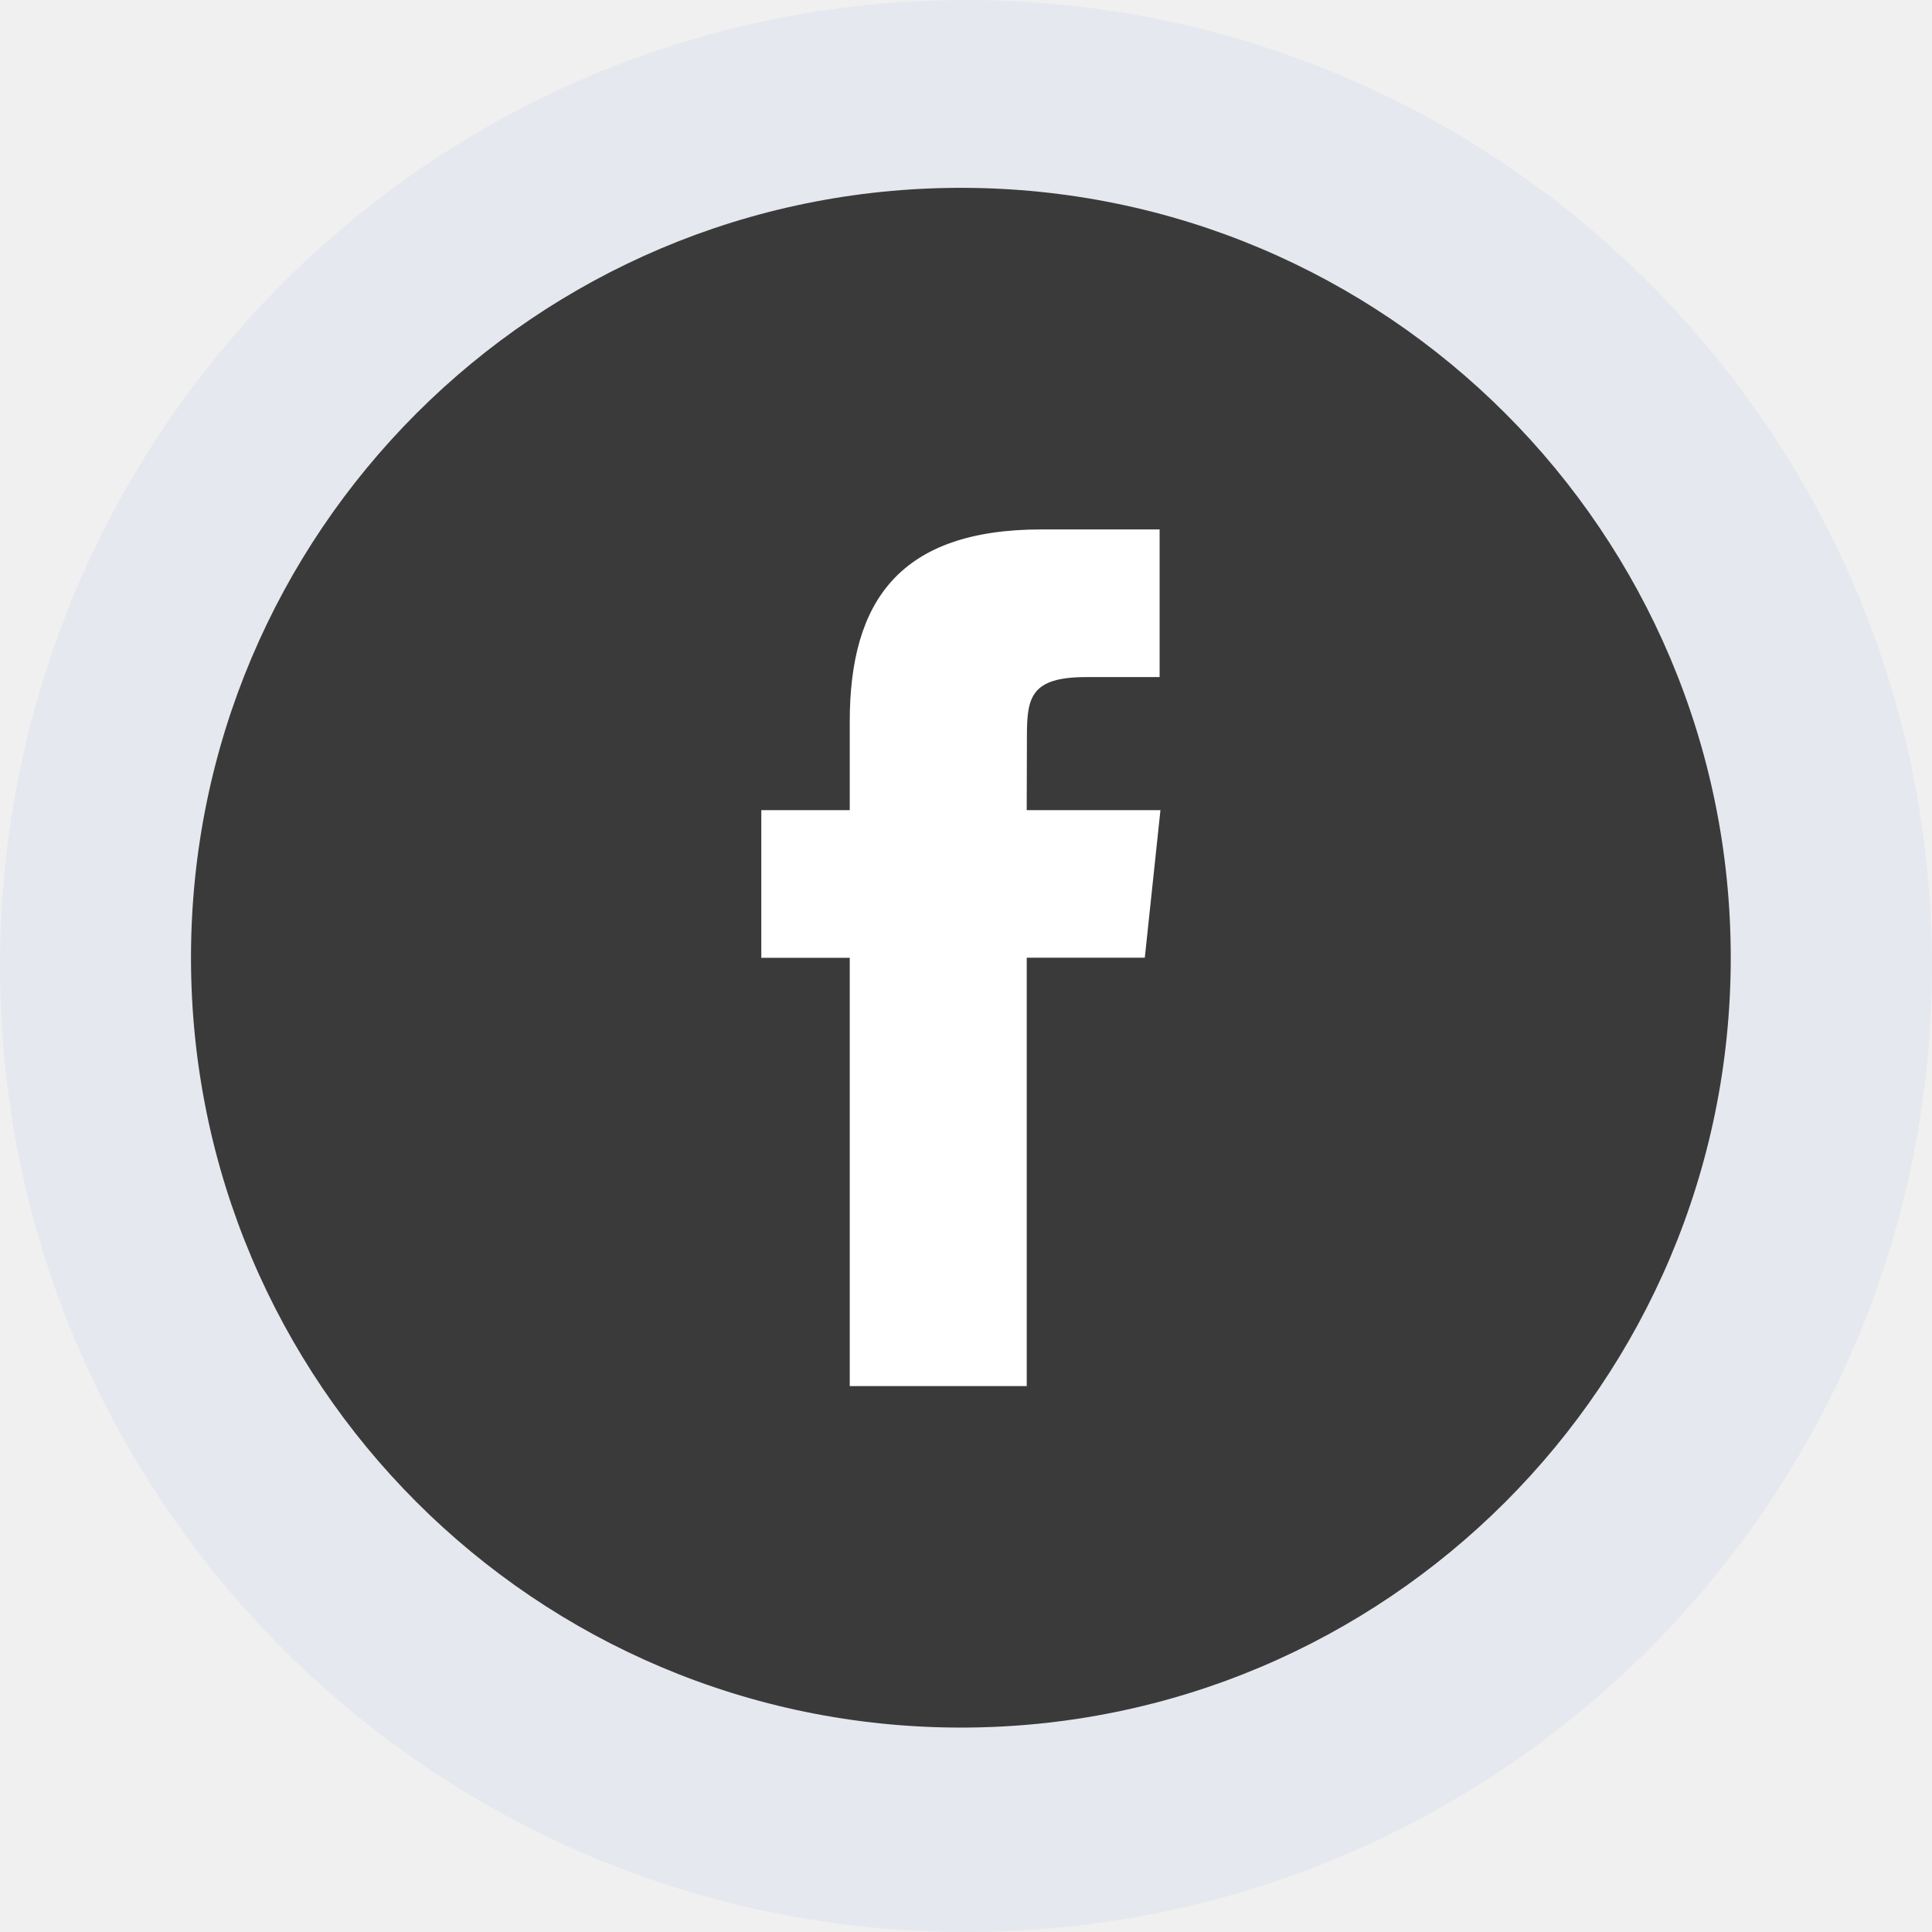
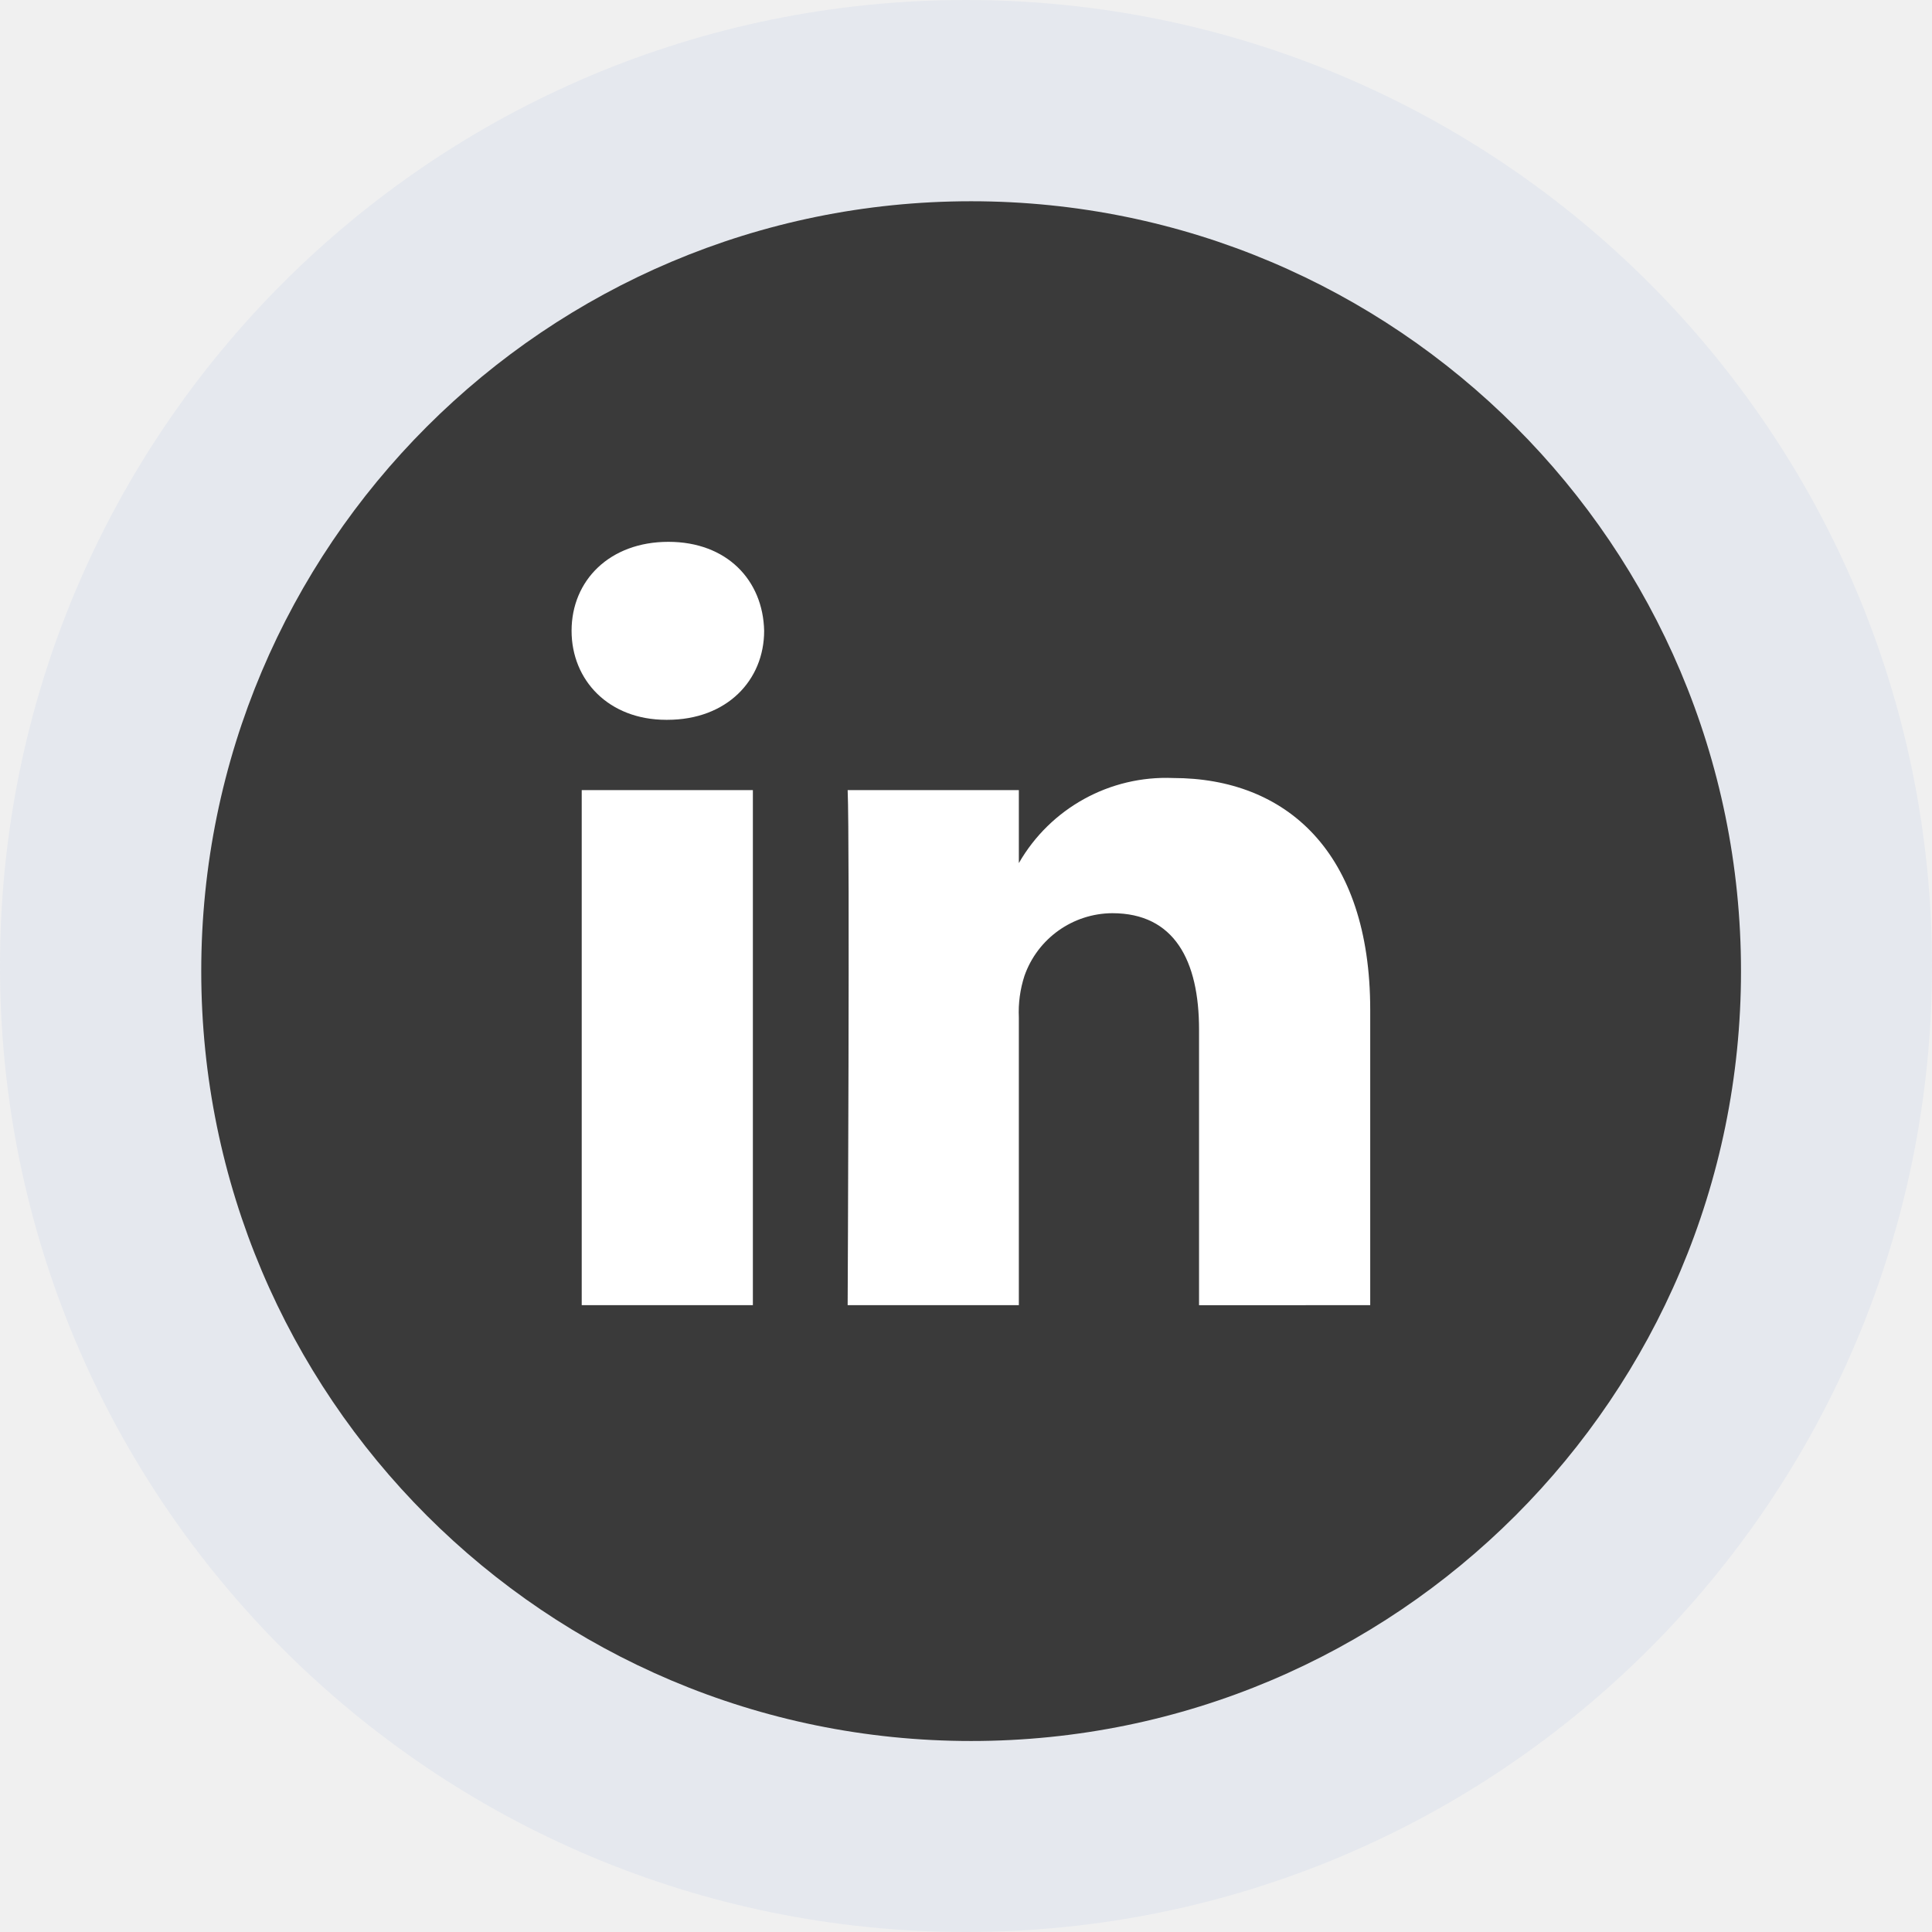
<svg xmlns="http://www.w3.org/2000/svg" width="144" height="144" viewBox="0 0 144 144">
  <defs>
    <clipPath id="clip-path">
-       <rect id="Rectangle_279" data-name="Rectangle 279" width="114.764" height="114.763" fill="none" />
+       <rect id="Rectangle_278" data-name="Rectangle 278" width="114.764" height="114.763" fill="none" />
    </clipPath>
  </defs>
-   <g id="Group_2572" data-name="Group 2572" transform="translate(4413 2695)">
-     <g id="Group_2252" data-name="Group 2252" transform="translate(-4519 -3762)">
+   <g id="Group_2571" data-name="Group 2571" transform="translate(4413 2866)">
+     <g id="Group_2217" data-name="Group 2217" transform="translate(-4519 -3933)">
      <circle id="Ellipse_102" data-name="Ellipse 102" cx="72" cy="72" r="72" transform="translate(106 1067)" fill="#e5e8ee" />
    </g>
-     <g id="Group_571" data-name="Group 571" transform="translate(-4398.764 -2681)">
-       <g id="Group_567" data-name="Group 567">
-         <g id="Group_444" data-name="Group 444">
-           <ellipse id="Ellipse_40" data-name="Ellipse 40" cx="57.382" cy="57.382" rx="57.382" ry="57.382" fill="#3a3a3a" />
-           <g id="Group_449" data-name="Group 449">
-             <g id="Group_448" data-name="Group 448" clip-path="url(#clip-path)">
-               <path id="Path_166" data-name="Path 166" d="M2626.343-5876.371h13.194V-5908.3h8.8l1.166-11h-9.967l.015-5.508c0-2.87.272-4.408,4.39-4.408h5.5v-11.007h-8.8c-10.576,0-14.295,5.34-14.295,14.316v6.606h-6.592v11.007h6.592v31.93Z" transform="translate(-2577.246 5965.683)" fill="#fff" />
-             </g>
+     <g id="Group_570" data-name="Group 570" transform="translate(-4398 -2851)">
+       <g id="Group_443" data-name="Group 443" transform="translate(0)">
+         <path id="Path_1600" data-name="Path 1600" d="M57.382,0A57.382,57.382,0,1,1,0,57.382,57.382,57.382,0,0,1,57.382,0Z" transform="translate(0)" fill="#3a3a3a" />
+         <g id="Group_447" data-name="Group 447" transform="translate(0)">
+           <g id="Group_446" data-name="Group 446" clip-path="url(#clip-path)">
+             <path id="Path_165" data-name="Path 165" d="M1720.908-6084.092v-38.389h-12.757v38.389Zm-6.38-43.628c4.448,0,7.22-2.952,7.22-6.635-.083-3.766-2.772-6.631-7.137-6.631s-7.216,2.865-7.216,6.631c0,3.688,2.769,6.635,7.054,6.635Zm52.393,43.628v-22.01c0-11.792-6.294-17.28-14.689-17.28a12.654,12.654,0,0,0-11.5,6.341v-5.44h-12.76c.169,3.6,0,38.389,0,38.389h12.76v-21.439a8.738,8.738,0,0,1,.42-3.111,6.982,6.982,0,0,1,6.545-4.665c4.619,0,6.466,3.519,6.466,8.679v20.54Z" transform="translate(-1679.793 6166.371)" fill="#fff" />
          </g>
        </g>
      </g>
    </g>
  </g>
</svg>
